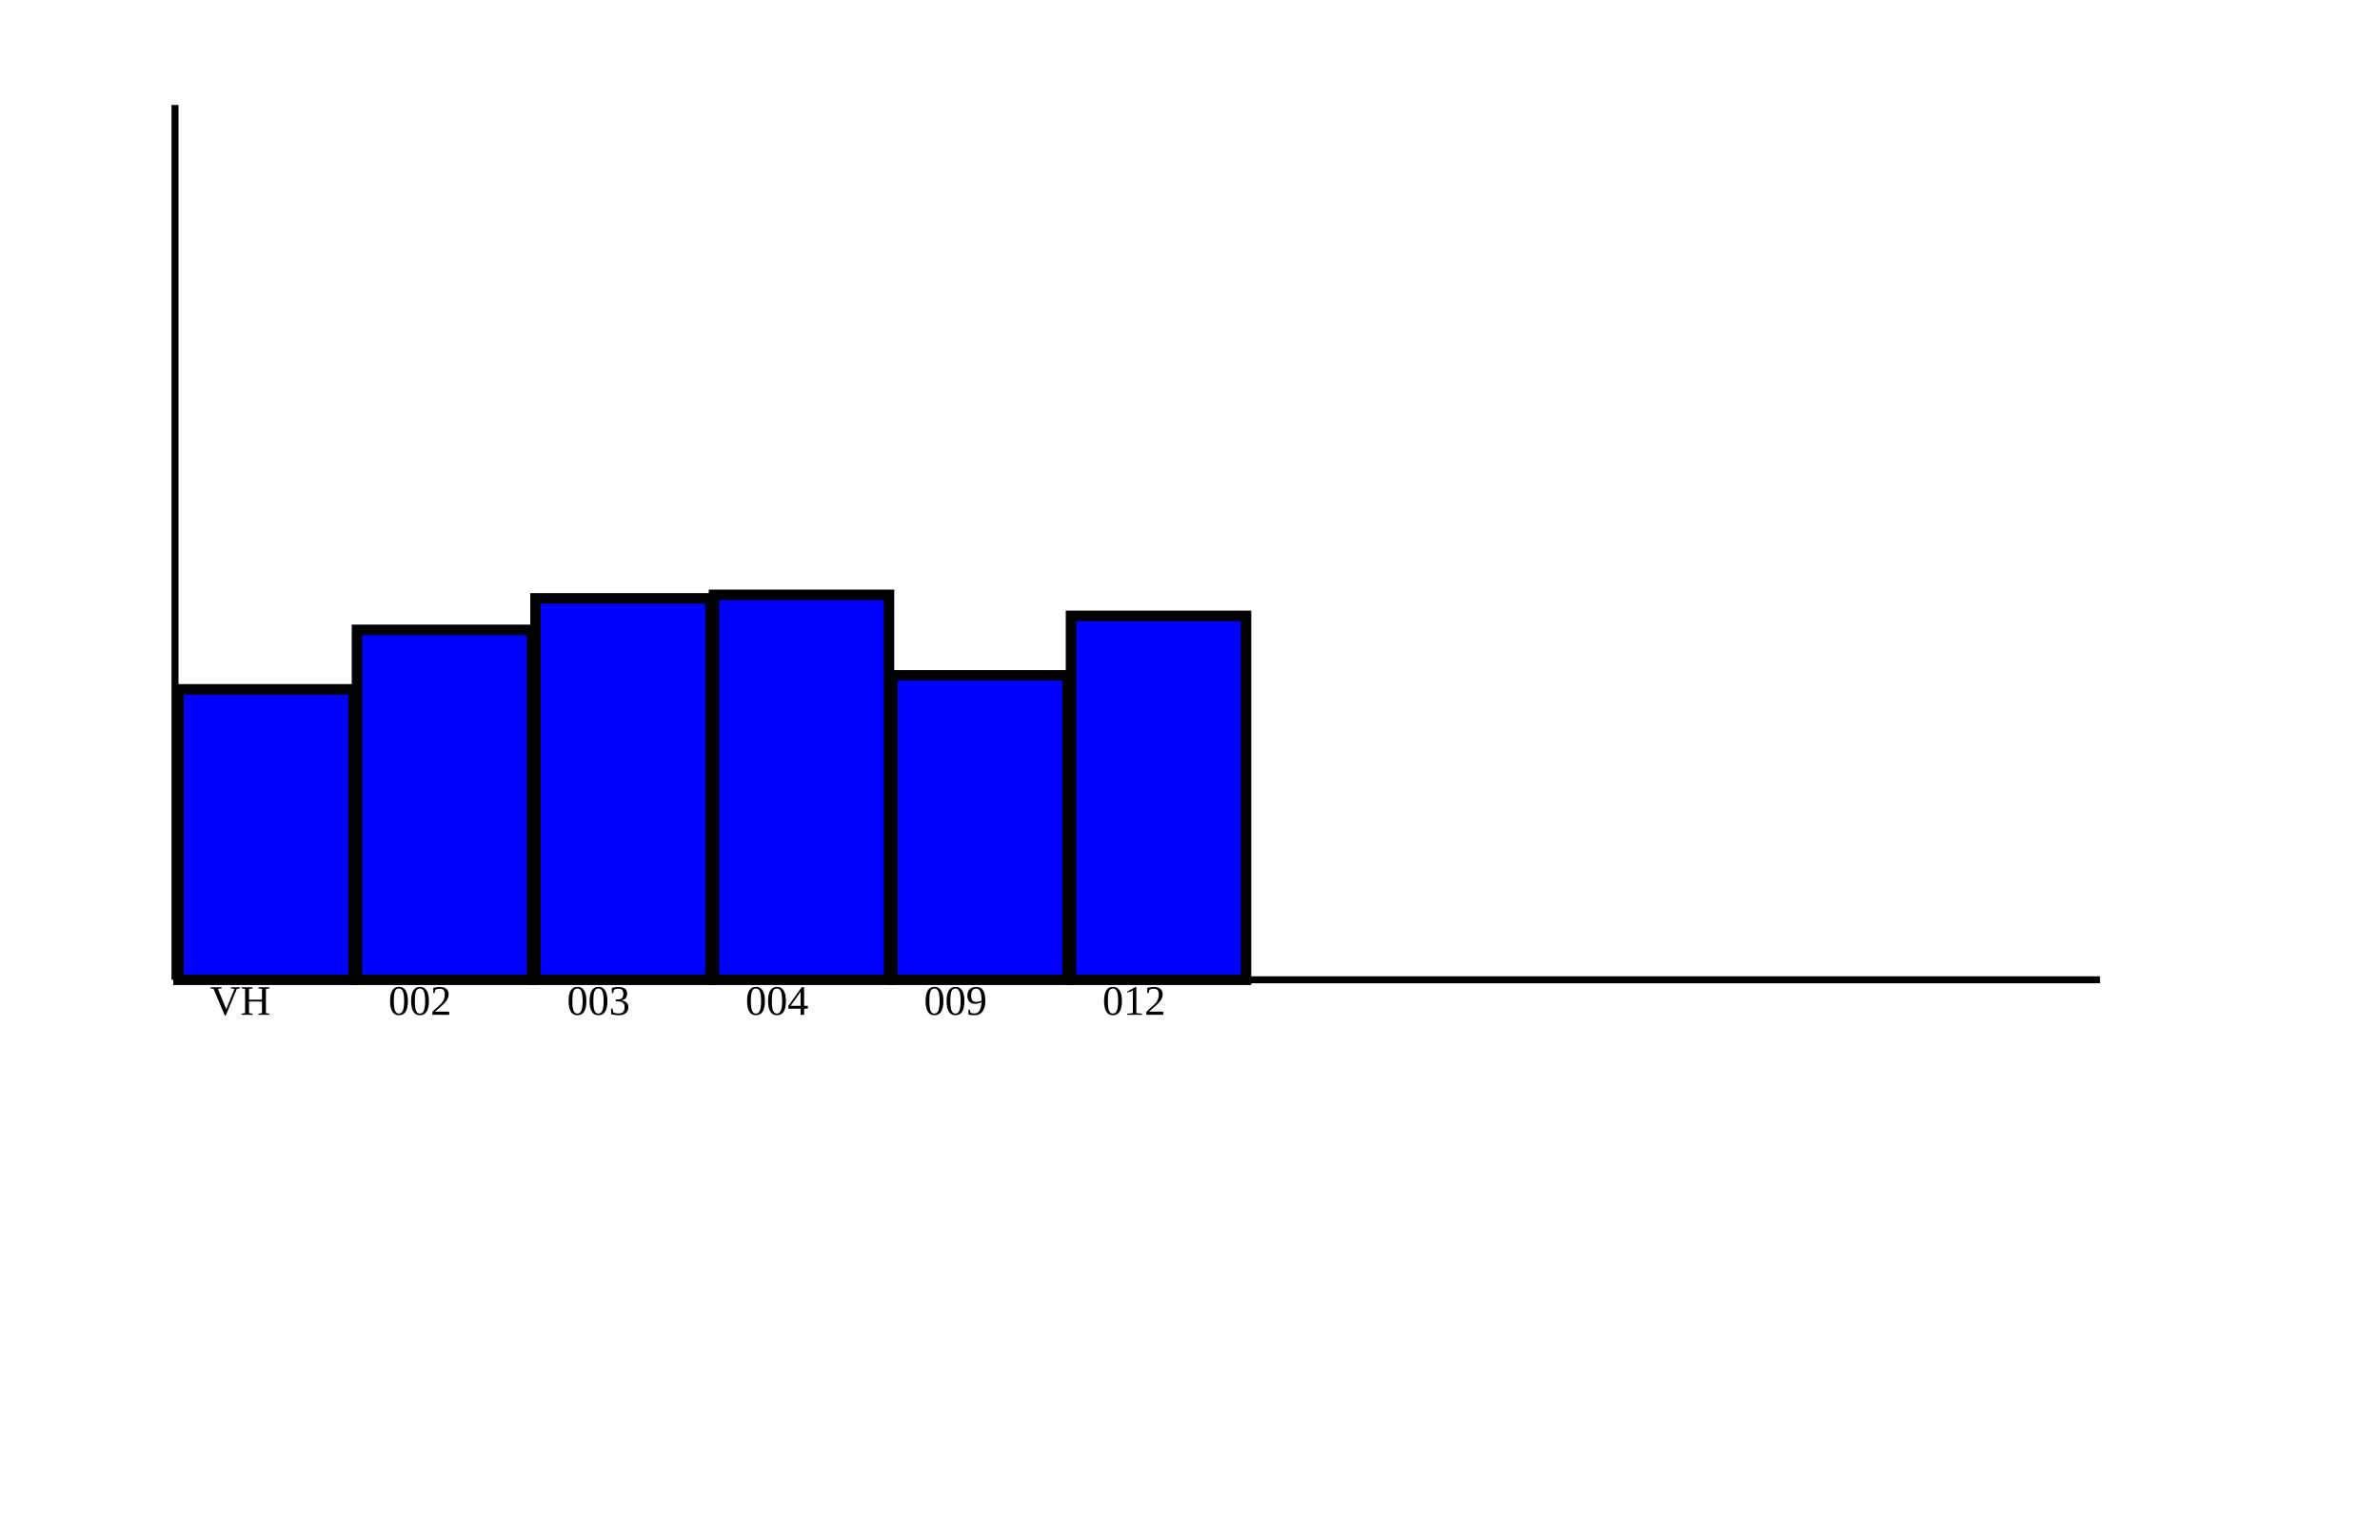
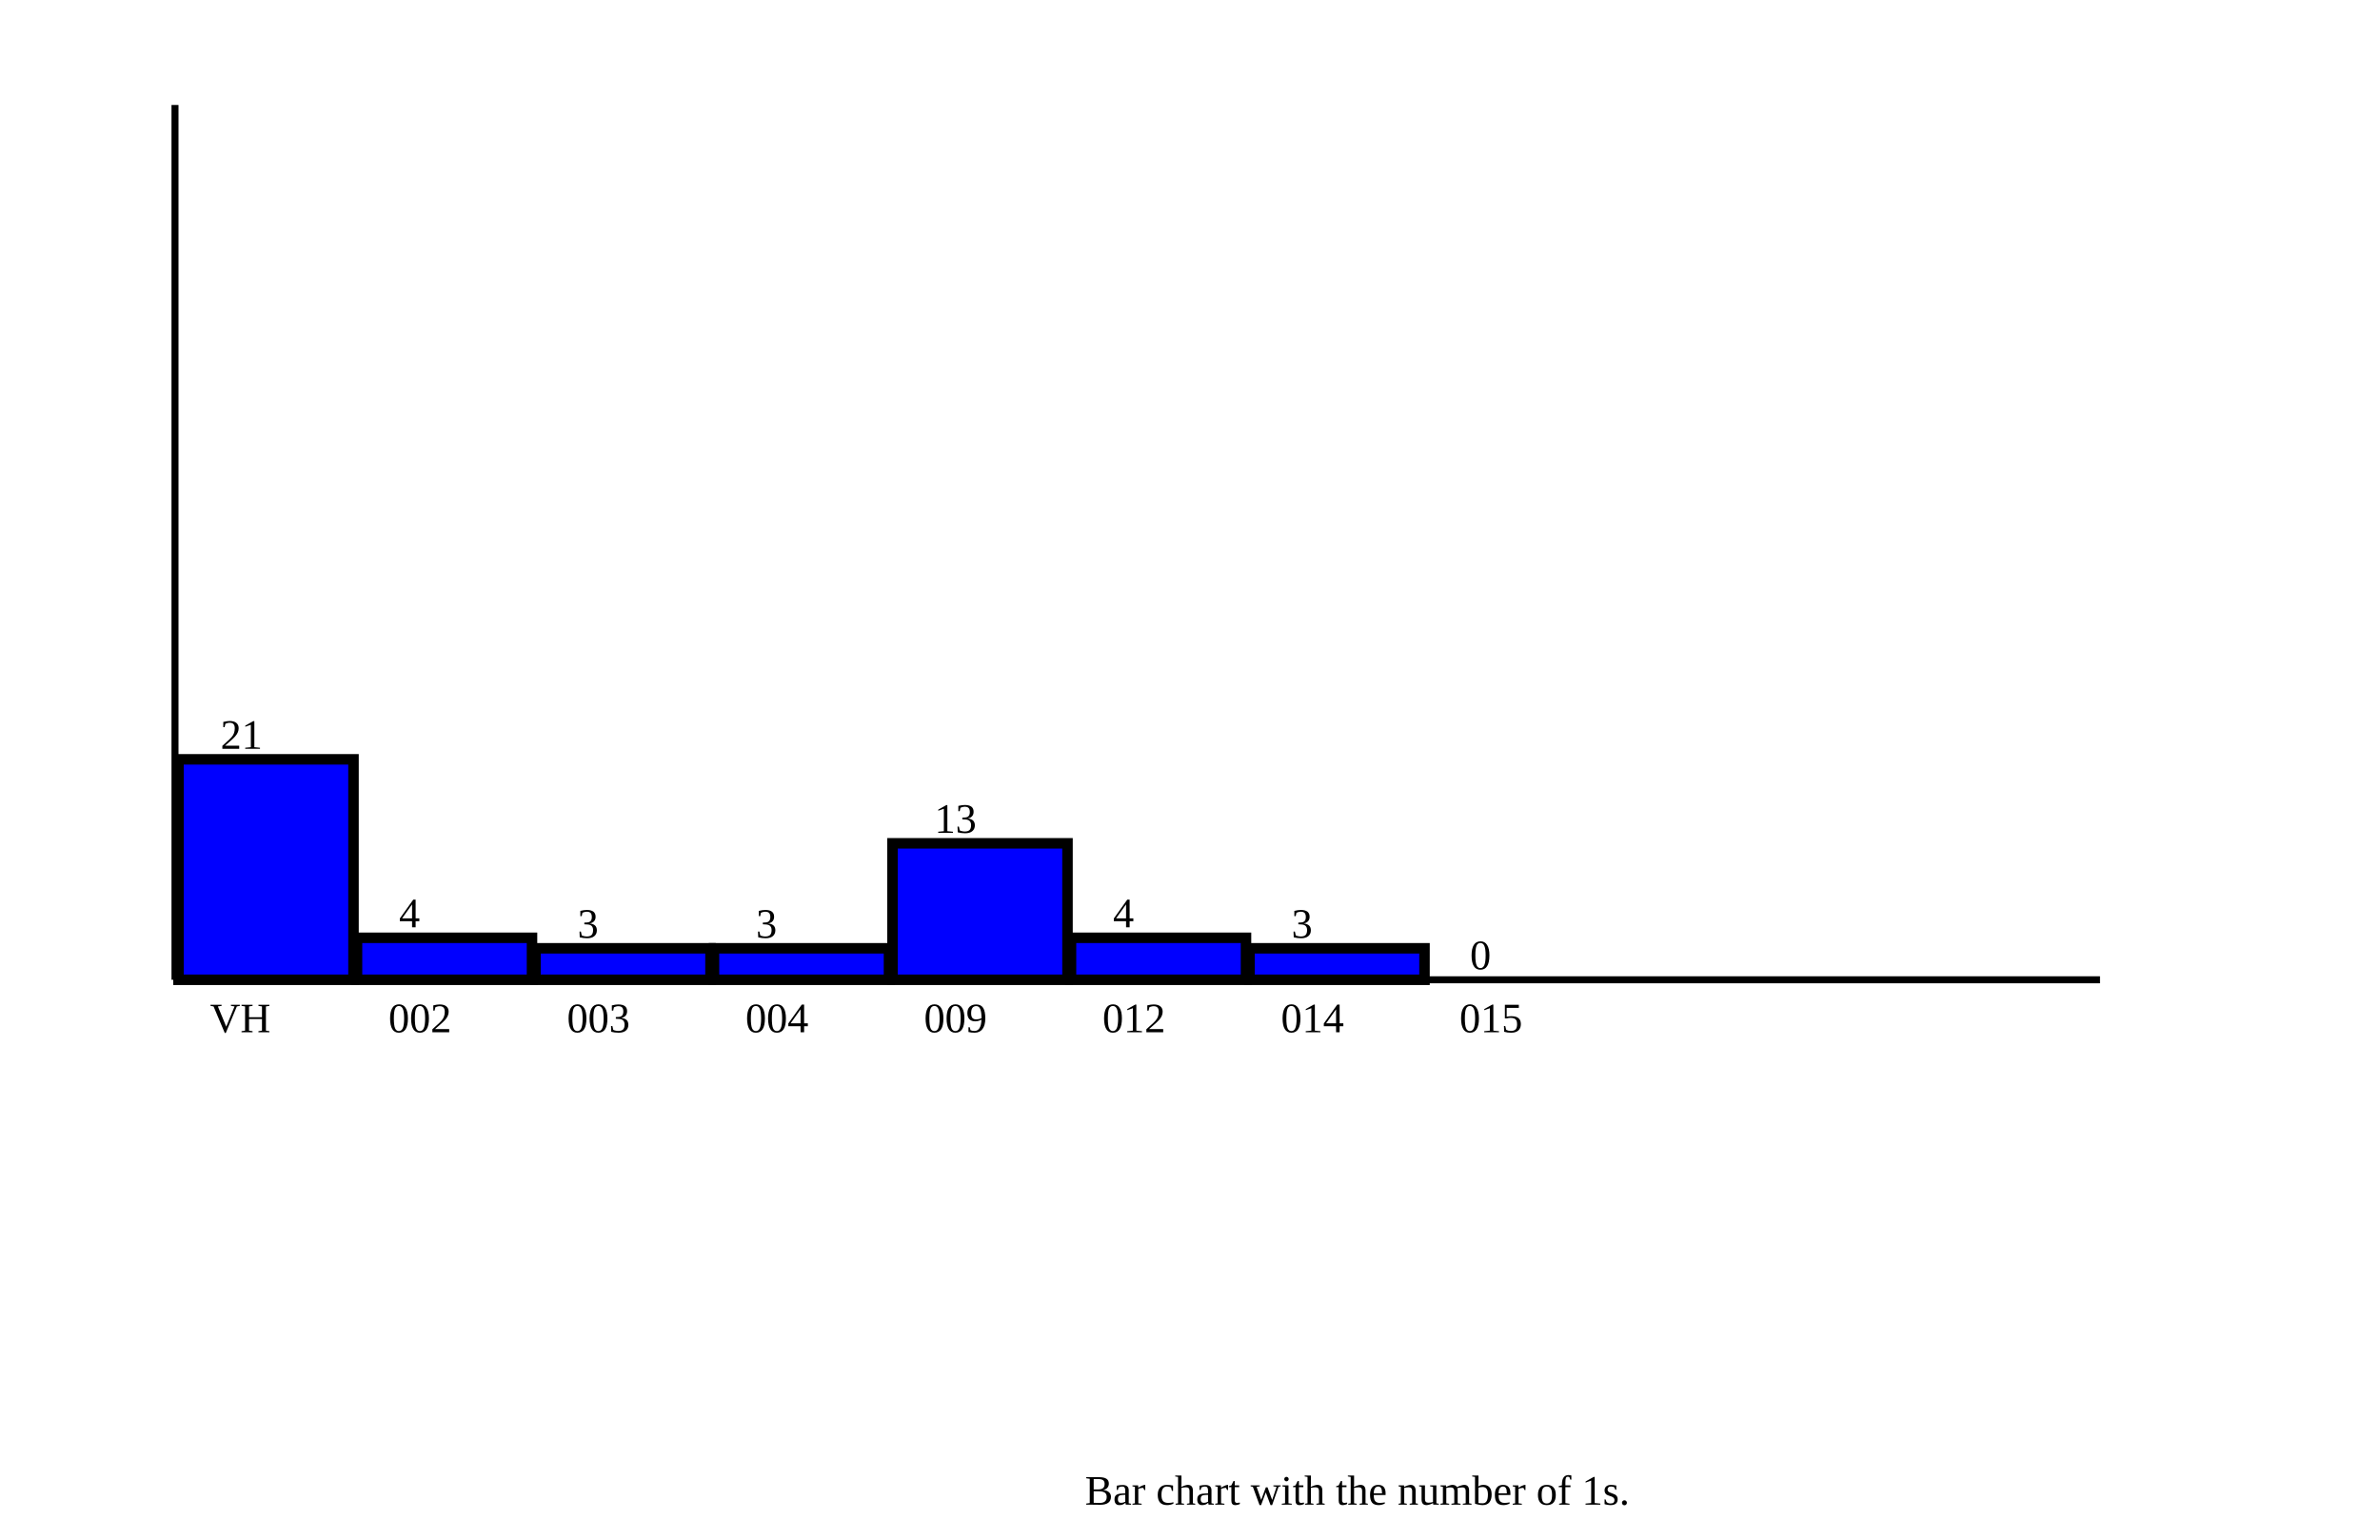
- <svg width="680" height="440">
+ <svg xmlns="http://www.w3.org/2000/svg" width="680" height="440" version="1.1">
  <line x1="50" y1="280" x2="600" y2="280" style="stroke:rgb(0,0,0);stroke-width:2" />
  <line x1="50" y1="280" x2="50" y2="30" style="stroke:rgb(0,0,0);stroke-width:2" />
-   <text x="60" y="290" fill="black">VH</text>
-   <text x="111" y="290" fill="black">002</text>
-   <text x="162" y="290" fill="black">003</text>
-   <text x="213" y="290" fill="black">004</text>
-   <text x="264" y="290" fill="black">009</text>
-   <text x="315" y="290" fill="black">012</text>
-   <rect x="51" y="197" width="50" height="83" style="fill:rgb(0,0,255);stroke-width:3;stroke:rgb(0,0,0)" />
-   <rect x="102" y="180" width="50" height="100" style="fill:rgb(0,0,255);stroke-width:3;stroke:rgb(0,0,0)" />
-   <rect x="153" y="171" width="50" height="109" style="fill:rgb(0,0,255);stroke-width:3;stroke:rgb(0,0,0)" />
-   <rect x="204" y="170" width="50" height="110" style="fill:rgb(0,0,255);stroke-width:3;stroke:rgb(0,0,0)" />
-   <rect x="255" y="193" width="50" height="87" style="fill:rgb(0,0,255);stroke-width:3;stroke:rgb(0,0,0)" />
-   <rect x="306" y="176" width="50" height="104" style="fill:rgb(0,0,255);stroke-width:3;stroke:rgb(0,0,0)" />
+   <text x="60" y="295" fill="black">VH</text>
+   <text x="111" y="295" fill="black">002</text>
+   <text x="162" y="295" fill="black">003</text>
+   <text x="213" y="295" fill="black">004</text>
+   <text x="264" y="295" fill="black">009</text>
+   <text x="315" y="295" fill="black">012</text>
+   <text x="366" y="295" fill="black">014</text>
+   <text x="417" y="295" fill="black">015</text>
+   <text x="310" y="430" fill="black">Bar chart with the number of 1s.</text>
+   <rect x="51" y="217" width="50" height="63" style="fill:rgb(0,0,255);stroke-width:3;stroke:rgb(0,0,0)" />
+   <text x="63" y="214" fill="black">21</text>
+   <rect x="102" y="268" width="50" height="12" style="fill:rgb(0,0,255);stroke-width:3;stroke:rgb(0,0,0)" />
+   <text x="114" y="265" fill="black">4</text>
+   <rect x="153" y="271" width="50" height="9" style="fill:rgb(0,0,255);stroke-width:3;stroke:rgb(0,0,0)" />
+   <text x="165" y="268" fill="black">3</text>
+   <rect x="204" y="271" width="50" height="9" style="fill:rgb(0,0,255);stroke-width:3;stroke:rgb(0,0,0)" />
+   <text x="216" y="268" fill="black">3</text>
+   <rect x="255" y="241" width="50" height="39" style="fill:rgb(0,0,255);stroke-width:3;stroke:rgb(0,0,0)" />
+   <text x="267" y="238" fill="black">13</text>
+   <rect x="306" y="268" width="50" height="12" style="fill:rgb(0,0,255);stroke-width:3;stroke:rgb(0,0,0)" />
+   <text x="318" y="265" fill="black">4</text>
+   <rect x="357" y="271" width="50" height="9" style="fill:rgb(0,0,255);stroke-width:3;stroke:rgb(0,0,0)" />
+   <text x="369" y="268" fill="black">3</text>
+   <rect x="408" y="280" width="50" height="0" style="fill:rgb(0,0,255);stroke-width:3;stroke:rgb(0,0,0)" />
+   <text x="420" y="277" fill="black">0</text>
</svg>
